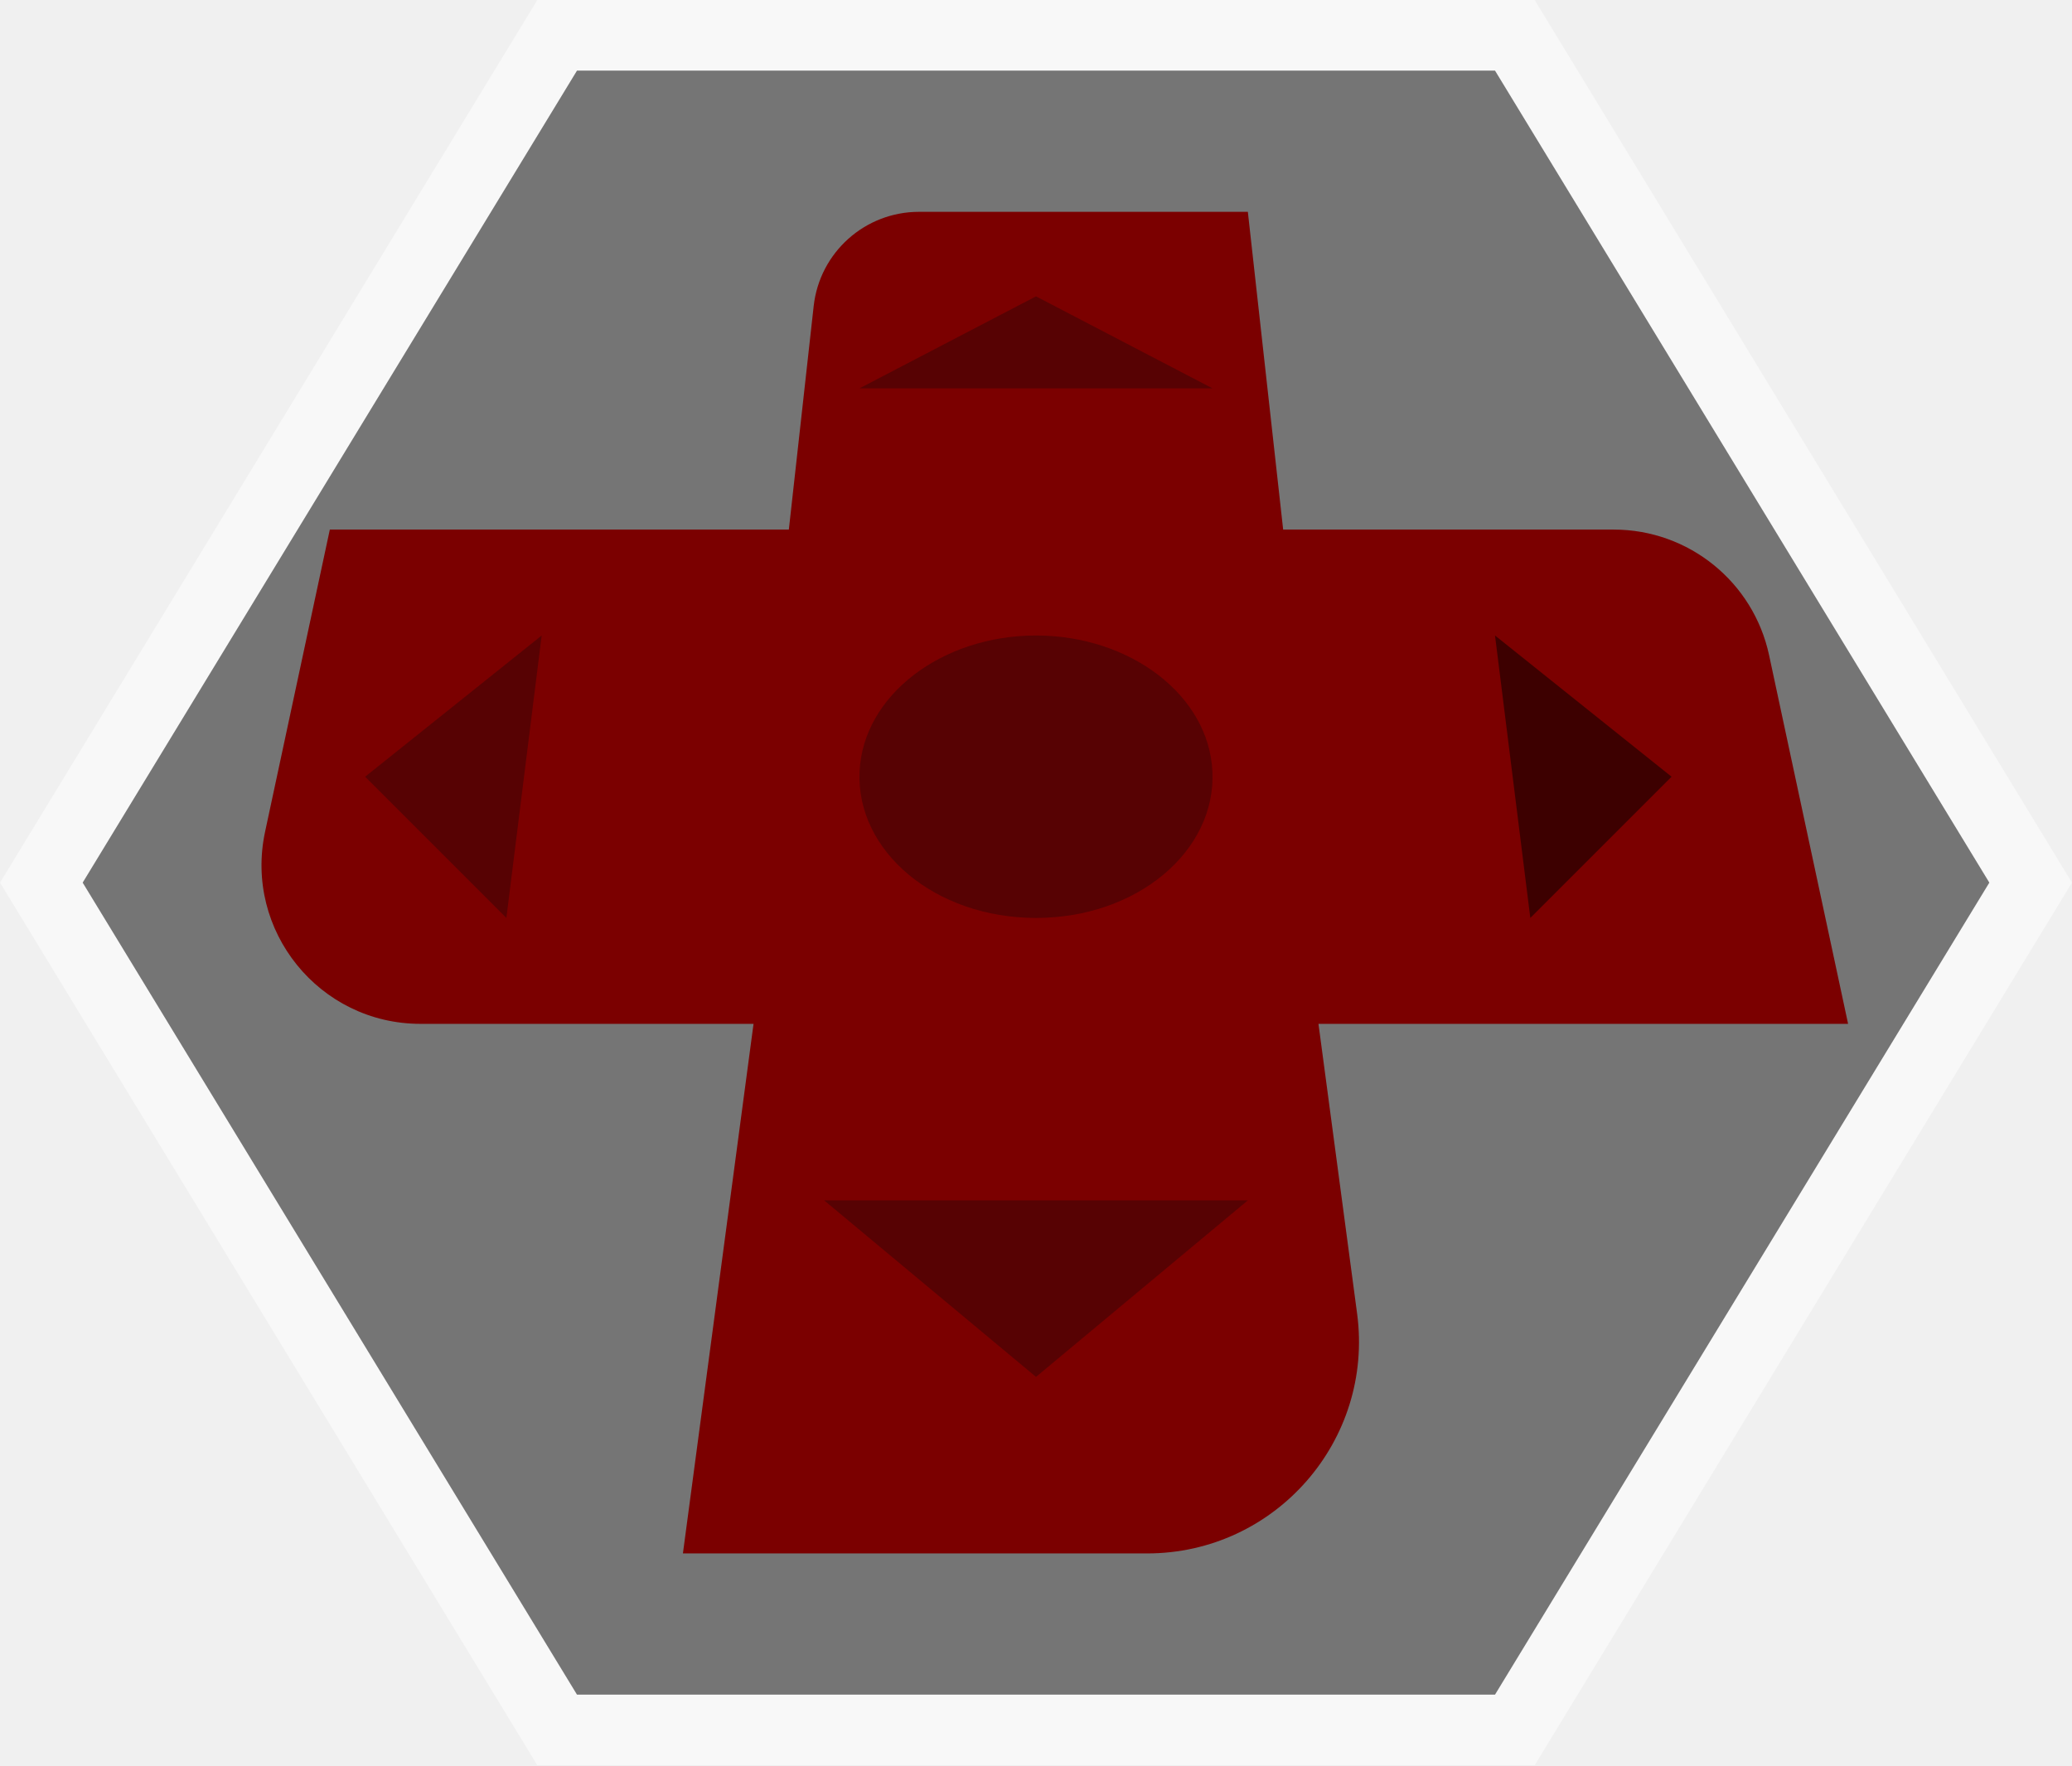
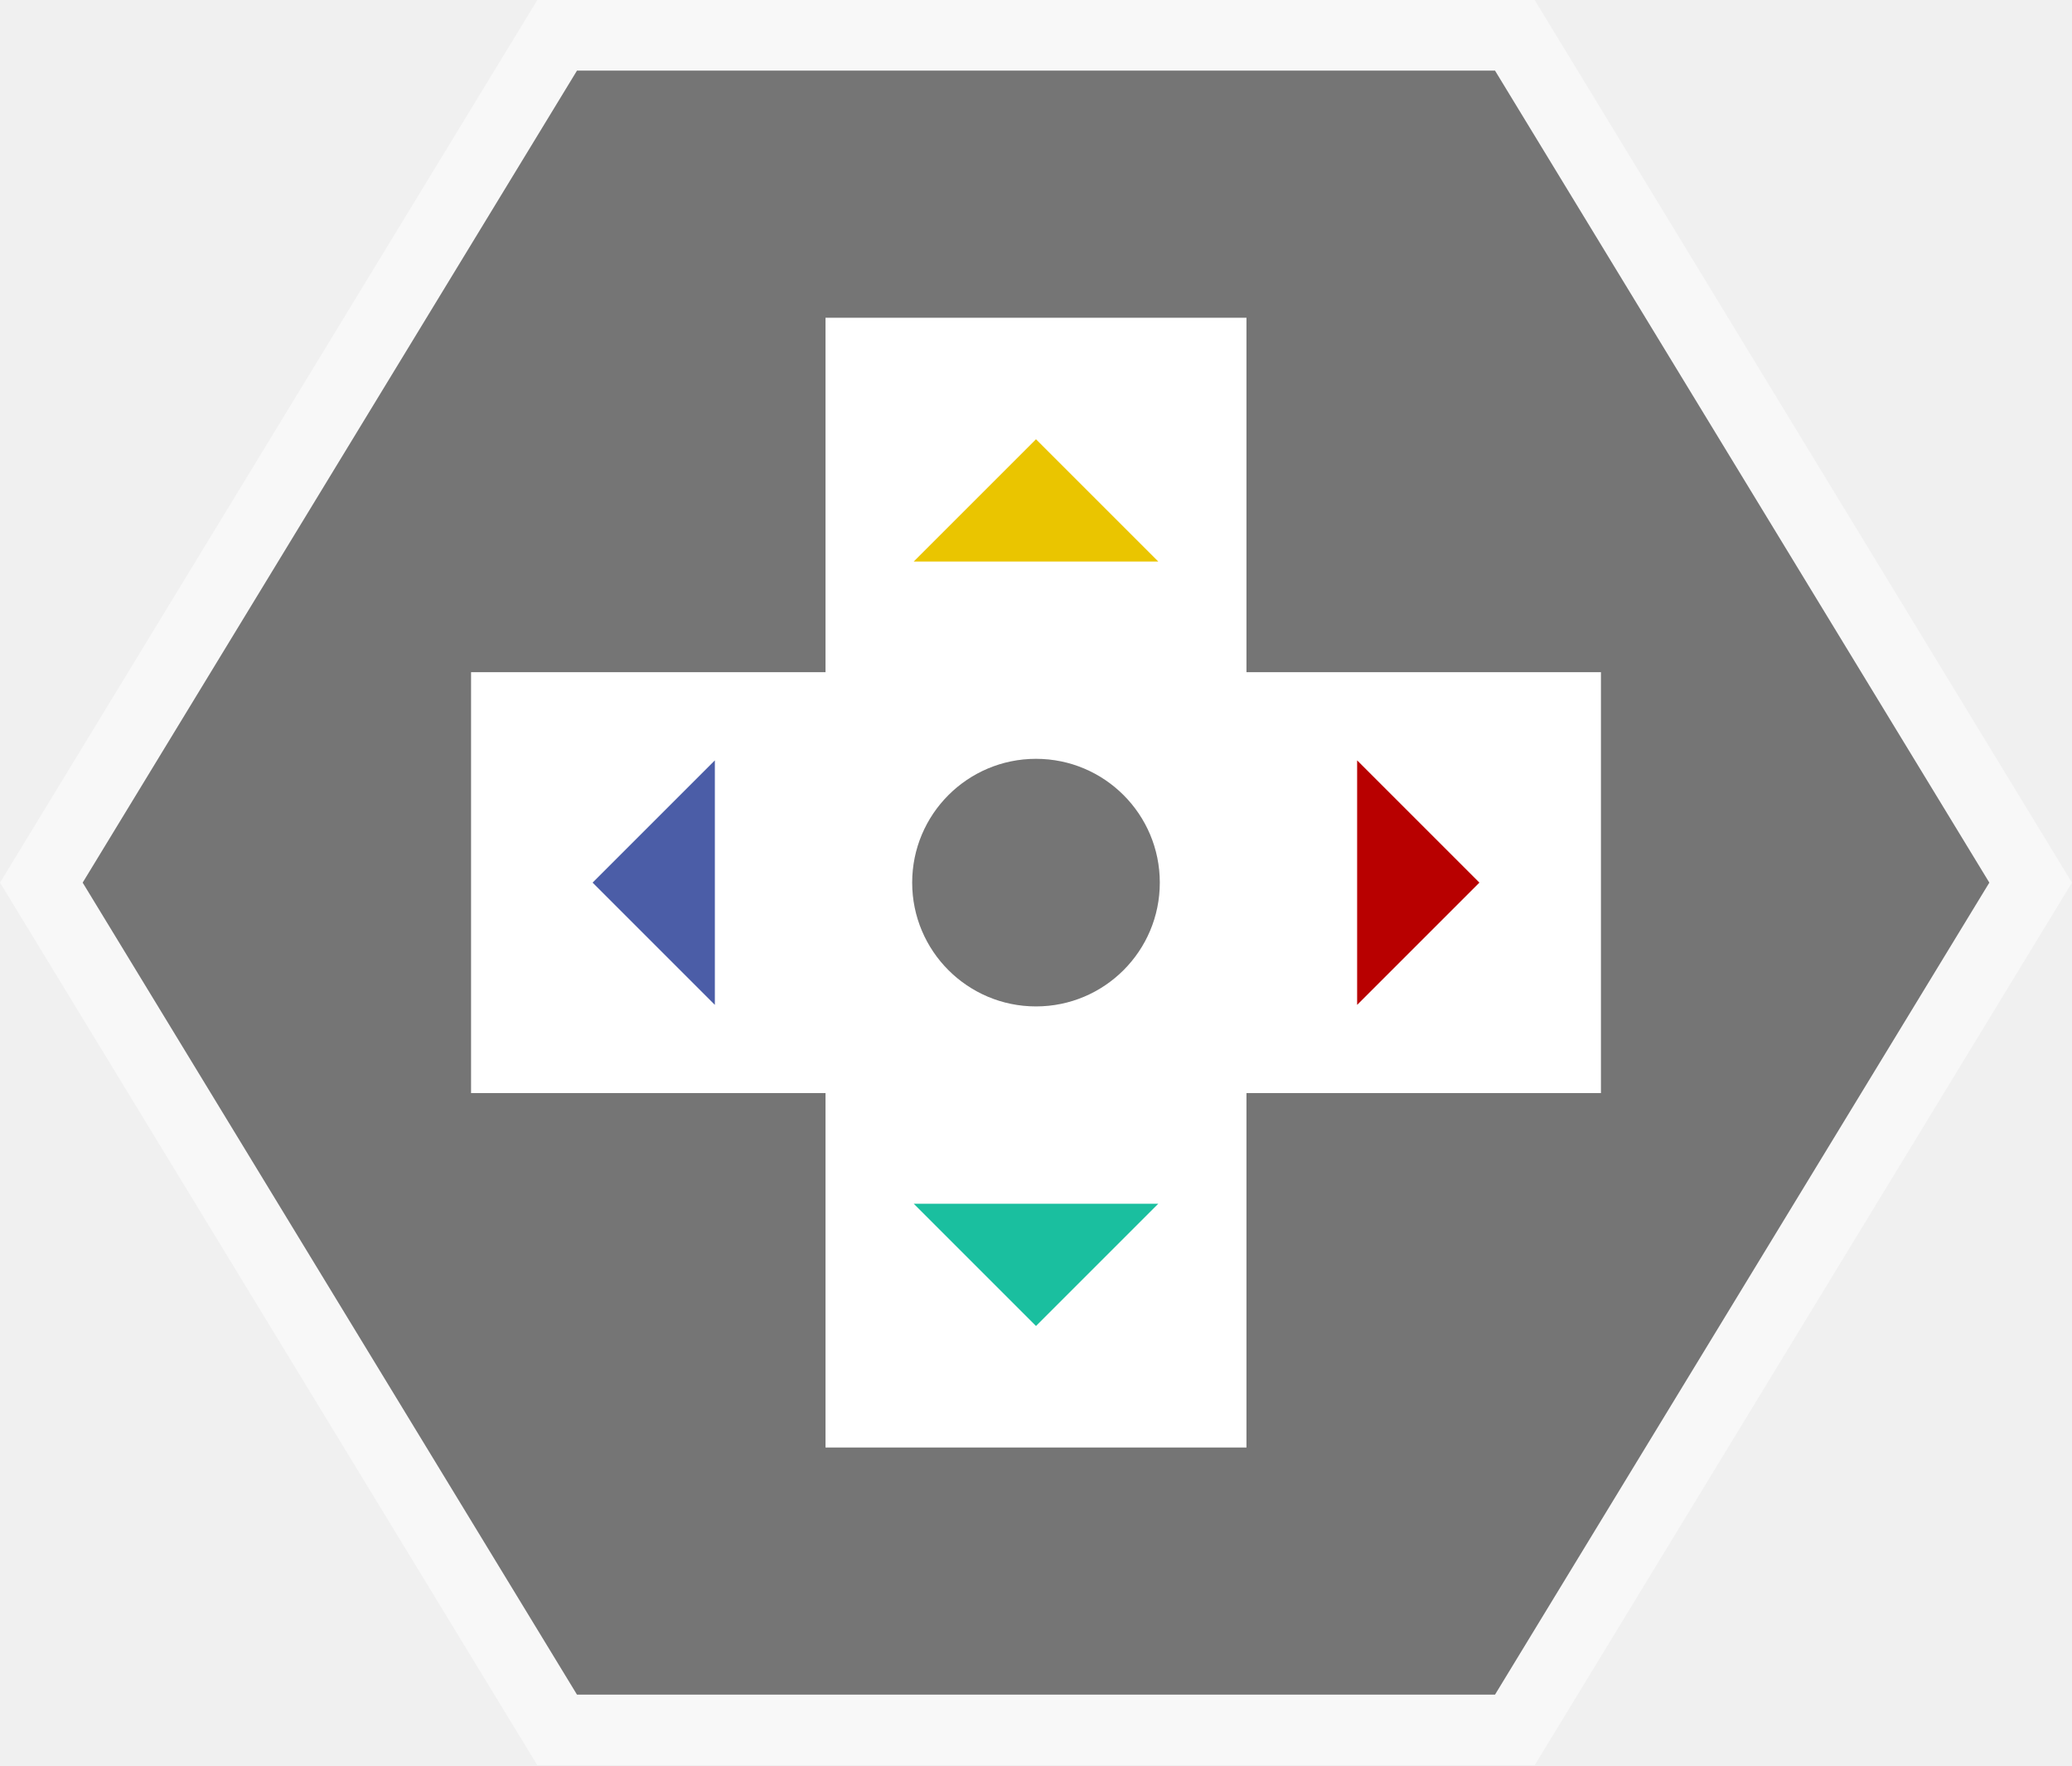
<svg xmlns="http://www.w3.org/2000/svg" viewBox="0 0 312.974 266.667" height="266.667" width="312.974" xml:space="preserve" id="svg2" version="1.1">
  <defs id="defs6">
    <clipPath id="clipPath18" clipPathUnits="userSpaceOnUse">
      <path id="path16" d="M 0,256 H 256 V 0 H 0 Z" />
    </clipPath>
    <clipPath id="clipPath26" clipPathUnits="userSpaceOnUse">
      <path id="path24" d="M 10.634,228 H 245.365 V 28 H 10.634 Z" />
    </clipPath>
-     <clipPath id="clipPath46" clipPathUnits="userSpaceOnUse">
-       <path id="path44" d="M 0,256 H 256 V 0 H 0 Z" />
+     <clipPath id="clipPath50" clipPathUnits="userSpaceOnUse">
+       <path id="path48" d="M 0,256 H 256 V 0 H 0 Z" />
    </clipPath>
  </defs>
  <g transform="matrix(1.333333,0,0,-1.333333,-14.17933,304)" id="g10">
    <g id="g12">
      <g clip-path="url(#clipPath18)" id="g14">
        <g id="g20">
          <g id="g22" />
          <g id="g34">
            <g style="opacity:0.5" id="g32" clip-path="url(#clipPath26)">
              <g id="g30" transform="translate(184.4961,228)">
                <path id="path28" style="fill:#ffffff;fill-opacity:1;fill-rule:nonzero;stroke:none" d="m 0,0 h -4.496 -104 -4.496 l -2.338,-3.84 -56,-92 -2.532,-4.16 2.532,-4.159 56,-92 2.338,-3.841 h 4.496 104 H 0 l 2.338,3.841 56,92 2.531,4.159 -2.531,4.16 -56,92 z" />
              </g>
            </g>
          </g>
        </g>
      </g>
    </g>
    <g transform="translate(180,220)" id="g36">
      <path id="path38" style="fill:#757575;fill-opacity:1;fill-rule:nonzero;stroke:none" d="m 0,0 h -104 l -56,-92 56,-92 H 0 l 56,92 z" />
    </g>
-     <g id="g40">
-       <g clip-path="url(#clipPath46)" id="g42">
-         <g transform="translate(220,112)" id="g48">
-           <path id="path50" style="fill:#7b0000;fill-opacity:1;fill-rule:nonzero;stroke:none" d="M 0,0 -8.951,41.771 C -10.729,50.071 -18.063,56 -26.552,56 H -64 l -4,36 h -24 -13.259 c -6.115,0 -11.252,-4.598 -11.927,-10.675 L -120,56 h -52 l -7.334,-34.229 C -181.736,10.566 -173.194,0 -161.734,0 H -124 l -8,-60 h 40 12.588 c 14.515,0 25.708,12.784 23.789,27.172 L -60,0 Z" />
+     <g transform="translate(192,151.8428)" id="g40">
+       <path id="path42" style="fill:#ffffff;fill-opacity:1;fill-rule:nonzero;stroke:none" d="M 0,0 H -40.157 V 40.157 H -87.844 V 0 H -128 v -47.687 h 40.156 v -40.156 h 47.687 v 40.156 H 0 Z" />
+     </g>
+     <g id="g44">
+       <g clip-path="url(#clipPath50)" id="g46">
+         <g transform="translate(142.0254,128.001)" id="g52">
+           <path id="path54" style="fill:#757575;fill-opacity:1;fill-rule:nonzero;stroke:none" d="m 0,0 c 0,-7.747 -6.278,-14.026 -14.026,-14.026 -7.745,0 -14.027,6.279 -14.027,14.026 0,7.747 6.282,14.026 14.027,14.026 C -6.278,14.026 0,7.747 0,0" />
        </g>
-         <g transform="translate(68,124)" id="g52">
-           <path id="path54" style="fill:#570203;fill-opacity:1;fill-rule:nonzero;stroke:none" d="M 0,0 -16,16 4,32 Z" />
+         <g transform="translate(141.8506,91.6201)" id="g56">
+           <path id="path58" style="fill:#1abf9f;fill-opacity:1;fill-rule:nonzero;stroke:none" d="M 0,0 -13.852,-13.852 -27.703,0 Z" />
        </g>
-         <g transform="translate(128,194.4238)" id="g56">
-           <path id="path58" style="fill:#570203;fill-opacity:1;fill-rule:nonzero;stroke:none" d="M 0,0 20,-10.424 H -20 Z" />
+         <g transform="translate(114.1479,164.3813)" id="g60">
+           <path id="path62" style="fill:#eac500;fill-opacity:1;fill-rule:nonzero;stroke:none" d="M 0,0 13.851,13.851 27.703,0 Z" />
        </g>
-         <g transform="translate(128,72)" id="g60">
-           <path id="path62" style="fill:#570203;fill-opacity:1;fill-rule:nonzero;stroke:none" d="M 0,0 -24,20 H 24 Z" />
+         <g transform="translate(91.6187,114.1494)" id="g64">
+           <path id="path66" style="fill:#4b5da7;fill-opacity:1;fill-rule:nonzero;stroke:none" d="M 0,0 -13.851,13.852 0,27.703 Z" />
        </g>
-         <g transform="translate(128,124)" id="g64">
-           <path id="path66" style="fill:#570203;fill-opacity:1;fill-rule:nonzero;stroke:none" d="M 0,0 C -11.447,0 -20.392,7.57 -19.987,16.575 -19.598,25.229 -10.653,32 0,32 10.657,32 19.598,25.229 19.986,16.575 20.392,7.57 11.451,0 0,0" />
-         </g>
-         <g transform="translate(184,124)" id="g68">
-           <path id="path70" style="fill:#3d0000;fill-opacity:1;fill-rule:nonzero;stroke:none" d="M 0,0 -4,32 16,16 Z" />
+         <g transform="translate(164.3799,141.8521)" id="g68">
+           <path id="path70" style="fill:#b80000;fill-opacity:1;fill-rule:nonzero;stroke:none" d="M 0,0 13.852,-13.851 0,-27.703 Z" />
        </g>
      </g>
    </g>
  </g>
</svg>
